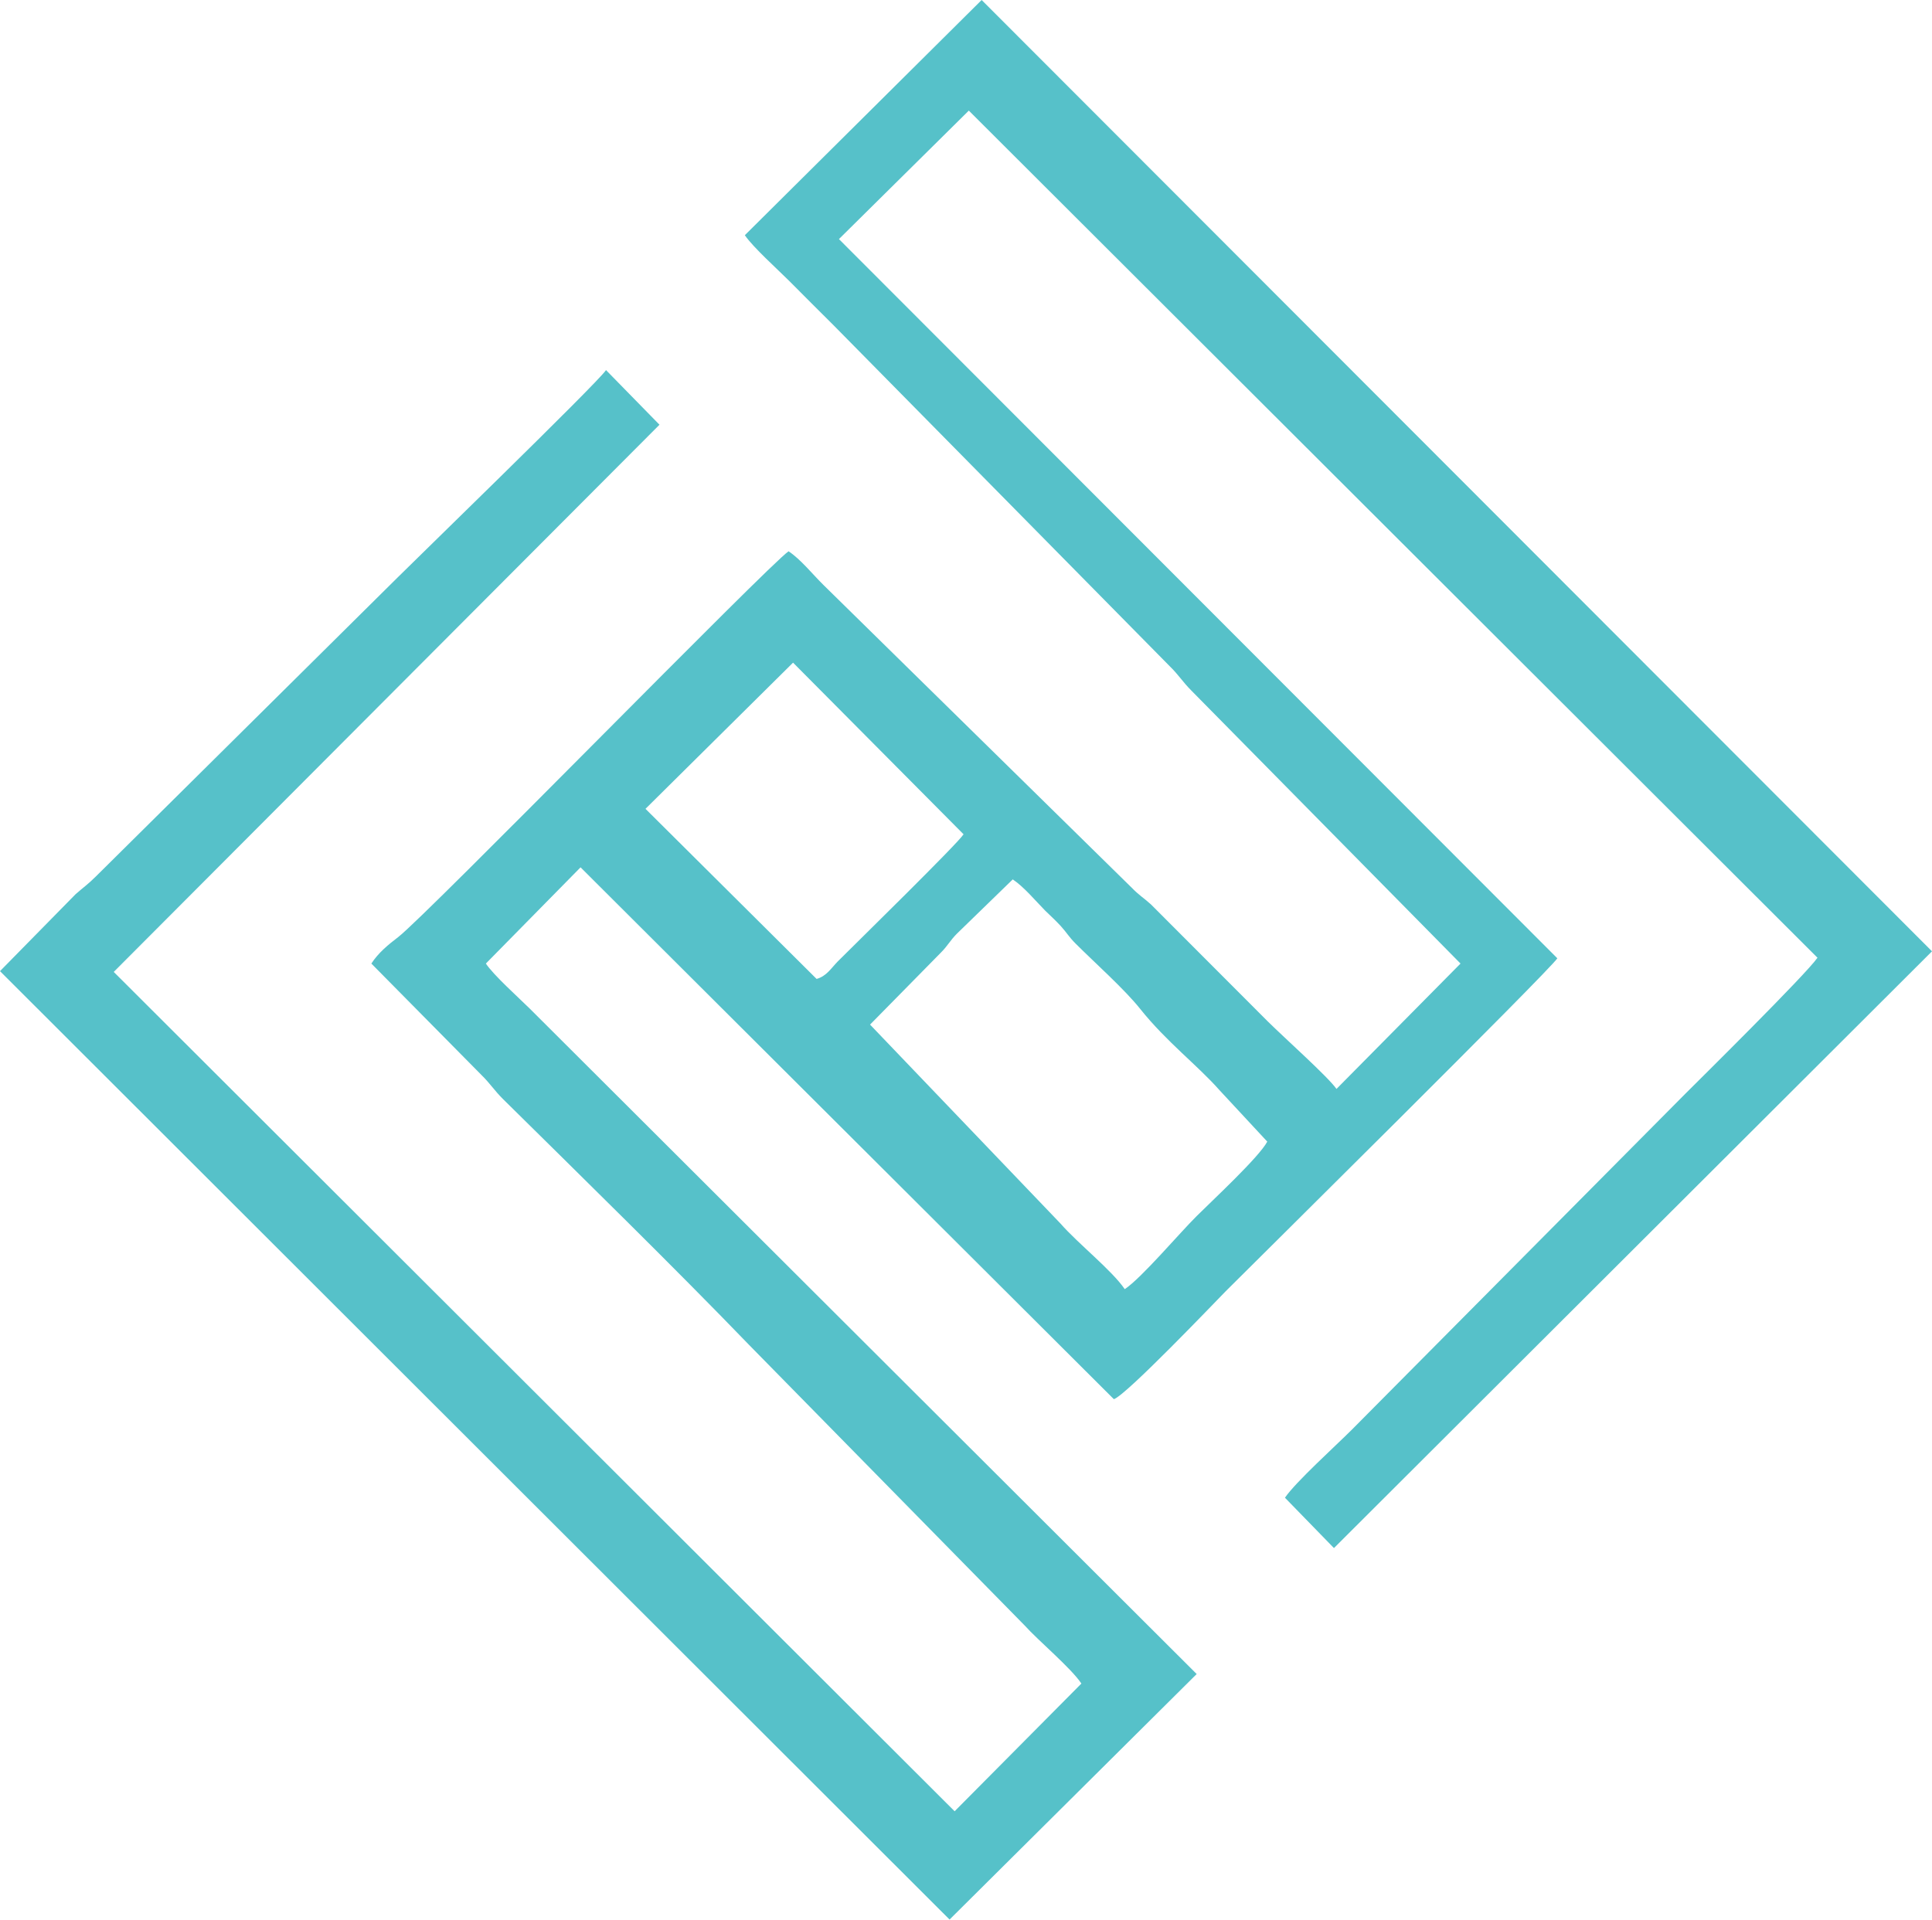
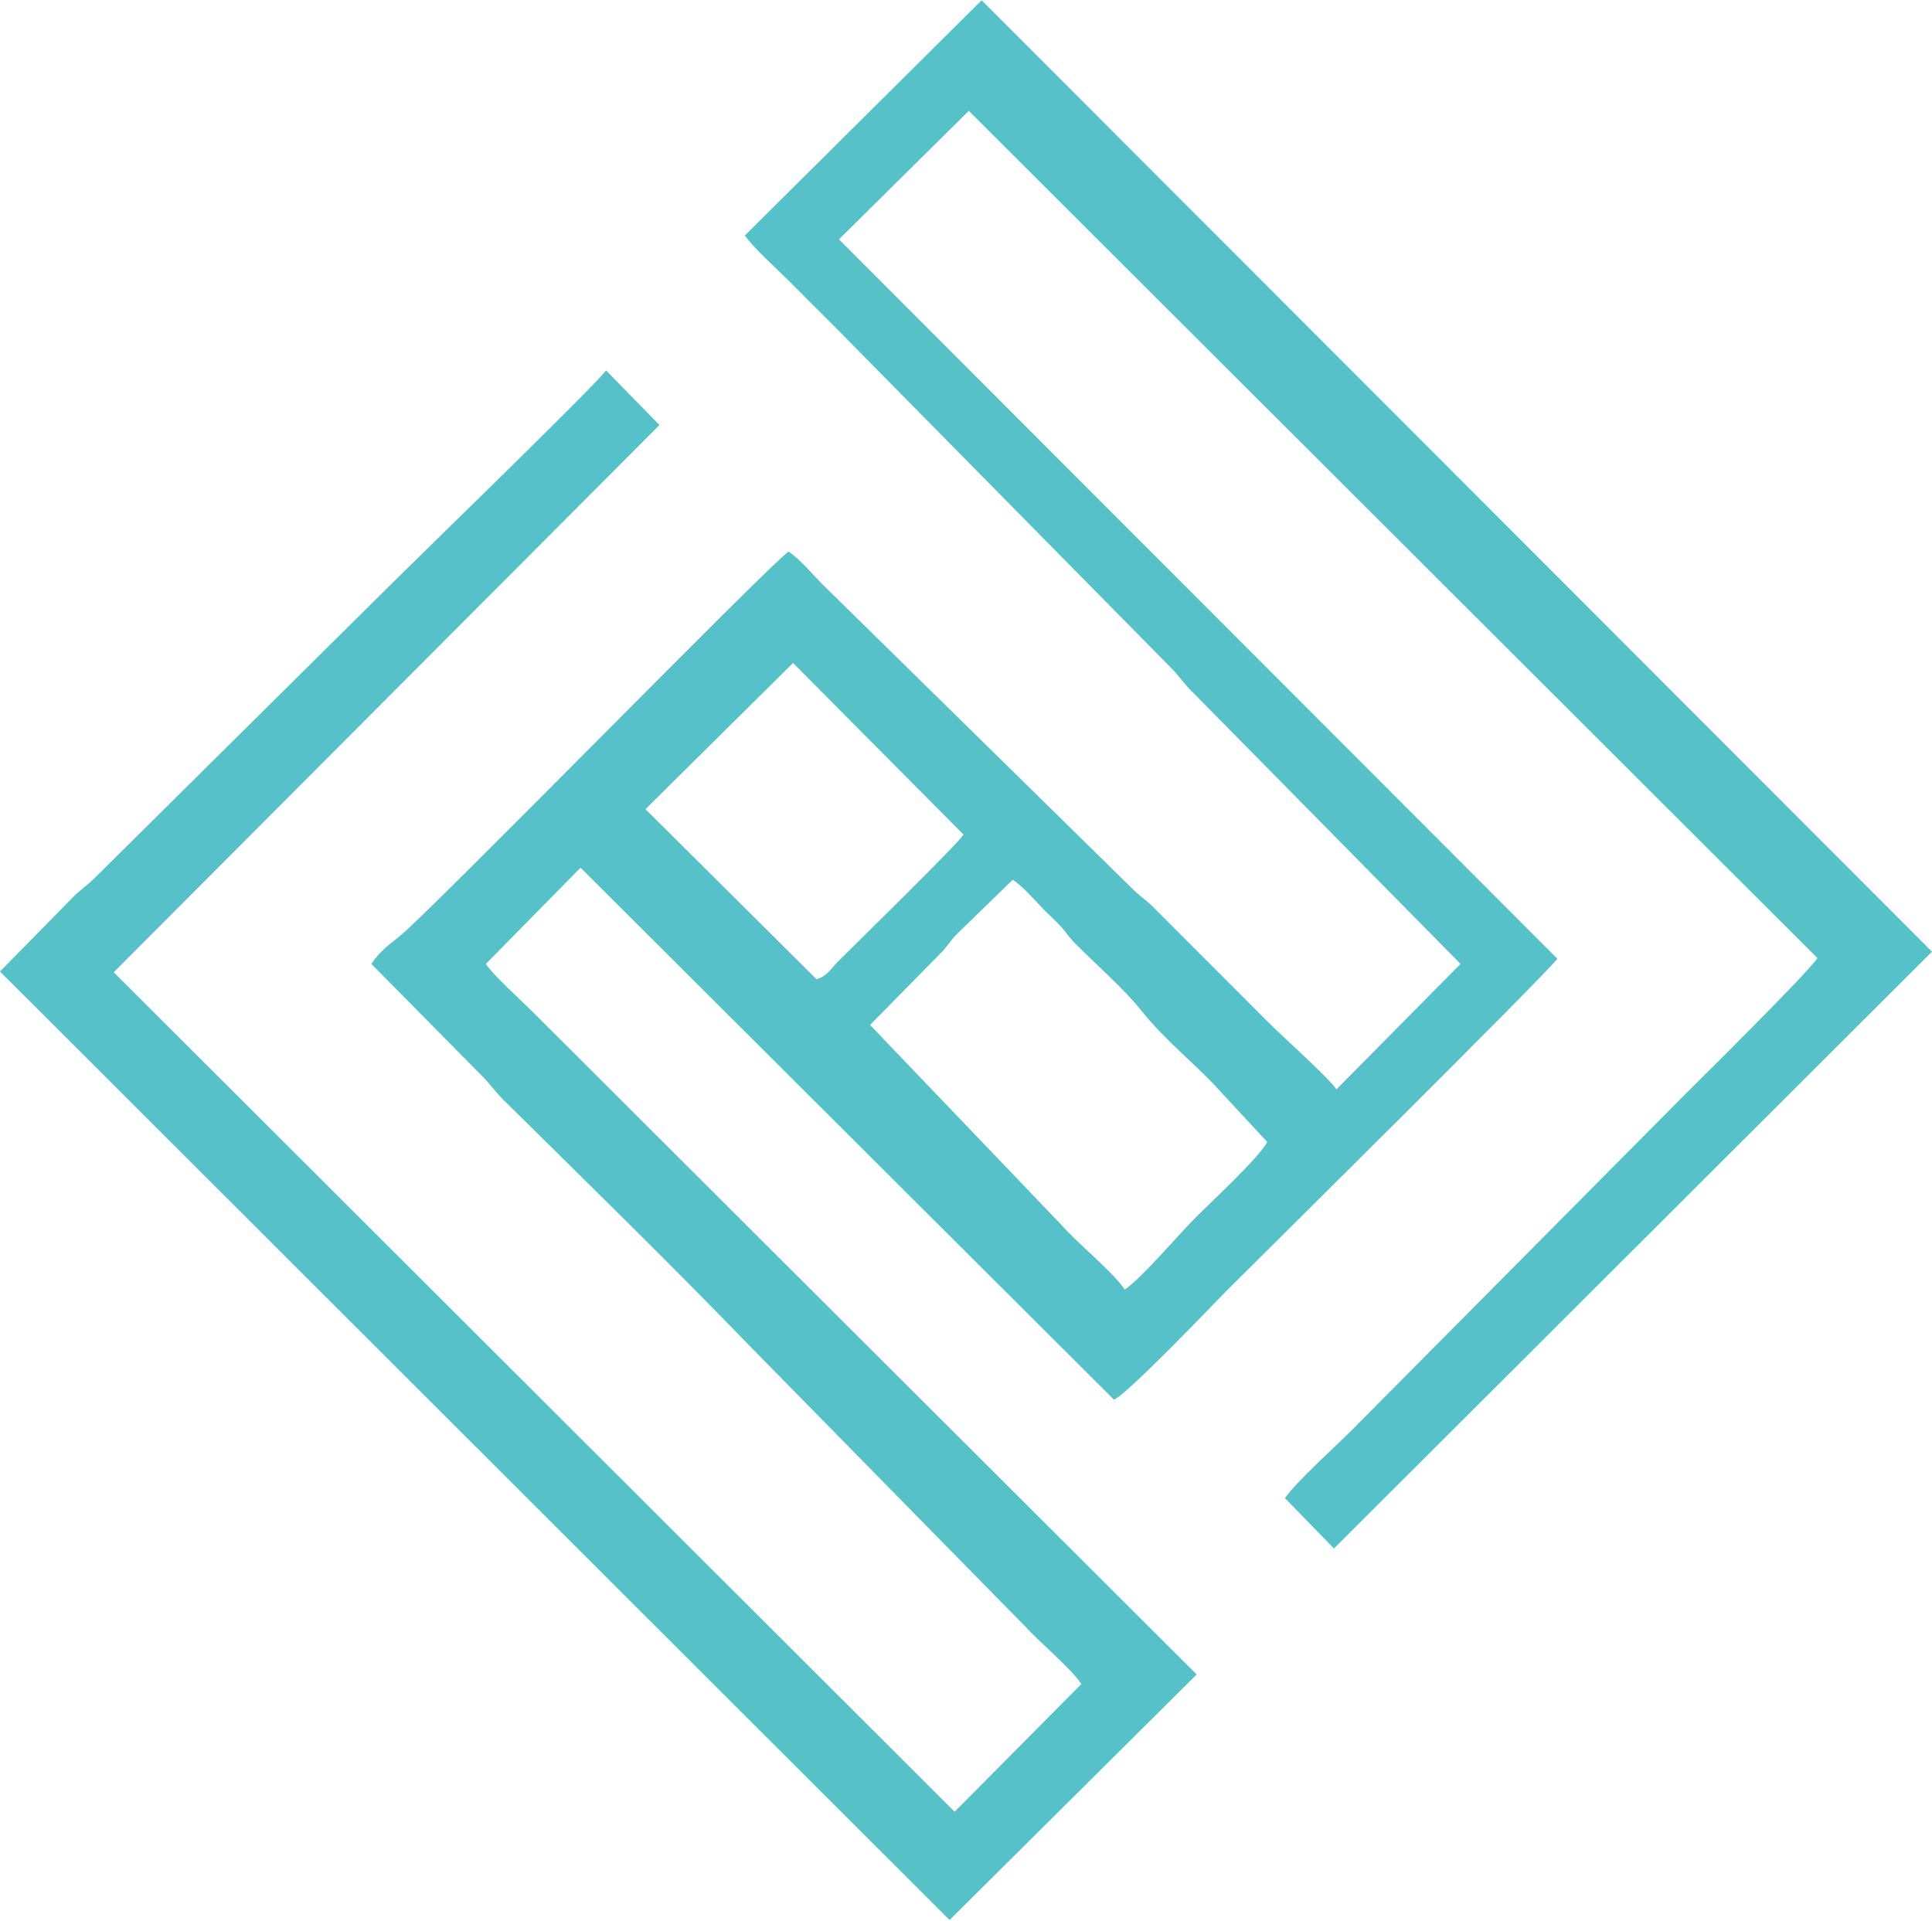
- <svg xmlns="http://www.w3.org/2000/svg" viewBox="10063.0 7360.0 9936.0 9874.0">
+ <svg xmlns="http://www.w3.org/2000/svg" viewBox="10063.0 7360.0 9936.0 9874.0" width="668" height="664">
  <g transform="translate(10063.00,7360.00) scale(0.999899,0.999899)">
    <path fill="#56C1C9" fill-rule="evenodd" d="M4475 5271l364-370c37-37 47-62 84-99l286-278c58 39 115 108 167 161 29 28 52 49 79 78 32 35 41 55 78 92 99 99 251 234 332 336 136 170 294 289 407 417l246 265c-42 80-284 304-363 383-88 87-283 318-370 376-66-97-242-236-330-337zM4475 5271zM3320 4161l759-752 877 883c-33 51-550 557-648 655-34 35-57 75-108 89zM3320 4161zM3831 1210c43 63 169 176 229 236 79 79 149 150 229 229l1728 1753c46 45 66 80 111 125l1384 1404-638 645c-41-60-264-259-353-347l-602-603c-39-35-59-45-98-85l-1585-1557c-58-57-116-131-180-174-101 68-1861 1871-2007 1984-55 42-103 82-139 137l566 573c45 44 65 78 111 124 403 398 881 866 1264 1263l1420 1446c69 77 238 218 291 298l-652 657-4325-4318 2807-2815-275-281c-49 72-1012 1005-1164 1158l-1459 1446c-42 42-63 55-105 92l-389 396 4884 4879 1271-1263-3430-3423c-60-59-186-172-226-232l487-495 2743 2736c62-19 520-499 576-556 134-134 1659-1643 1705-1712l-3695-3700 668-661 4365 4358c-61 88-613 633-681 701l-1714 1727c-83 83-290 270-344 350l252 259 3076-3070-4888-4894z" />
  </g>
  <g transform="translate(13828.00,20954.00) scale(0.999644,0.999251)">
    <path fill="#56C1C9" fill-rule="evenodd" d="M501 511c0 65 33 161 62 200 42 55 117 35 226 35 439 0 406-34 406 316h-707c-277 0-222-312-222-538-322 0-262-62-262 275 0 320 152 537 458 537h2344v-943h-262v669h-510v-669h-262v669h-314c0-202 19-403-182-528-138-87-262-62-474-62 41-77 231-412 236-472h-288c-35 53-249 463-249 511z" />
  </g>
  <g transform="translate(10888.00,21342.00) scale(0.999587,0.999233)">
    <path fill="#56C1C9" fill-rule="evenodd" d="M1938 830c-287 0-276-459-13-459 140 0 236 70 236 236 0 115-102 223-223 223zM1938 830zM209 960c0 102-160 54-209 54 0 97 13 154 13 261 139 67 458 35 458-328h1100c30 0 53 35 78 54 208 153 449 134 627-43 344-343 22-862-285-862-163 0-259 4-391 147-133 145-134 255-134 429h-340v-668c-167 0-262-23-262 39v629h-393v-668h-262z" />
  </g>
  <g transform="translate(7590.00,20949.00) scale(0.999531,0.999254)">
    <path fill="#56C1C9" fill-rule="evenodd" d="M0 43v1297h2134v-904c0-64-96-39-262-39v668h-393v-668c-166 0-261-25-261 39v629h-957v-1061c-166 0-261-23-261 39z" />
  </g>
  <g transform="translate(20782.00,21347.00) scale(0.999369,0.999229)">
    <path fill="#56C1C9" fill-rule="evenodd" d="M510 274h40v394h-92c-251 0-280-394 52-394zM510 274zM537 943c-10 40-5 38-34 58-87 60-295-16-373-18 6 76 20 199 26 275 91 7 121 39 250 39 225 0 392-130 392-354h786v-943h-261v668h-512v-668h-248c-468 0-650 370-525 668 84 200 257 275 499 275z" />
  </g>
  <g transform="translate(17562.00,18907.00) scale(0.999057,0.999243)">
    <path fill="#56C1C9" fill-rule="evenodd" d="M760 516l3 4c0 0-5-3-3-4zM760 516zM0 1315h300v-550c0-95-13-131-13-223 2 3 4 4 5 9l11 28c38 121 111 554 155 645h144c5-49 27-117 37-160 23-92 95-456 121-496v747c180 0 301 28 301-39v-1232c0-65-217-39-341-39-4 49-32 123-46 176-20 68-34 115-53 184-20 70-31 115-50 185-22 73-34 111-34 202-2-3-4-11-4-9l-157-565c-8-30-16-54-25-93-25-104 21-80-351-80z" />
  </g>
  <g transform="translate(22286.00,18906.00) scale(0.998925,0.999244)">
    <path fill="#56C1C9" fill-rule="evenodd" d="M300 491c0-34 21-2 8 0 0 0-8 36-8 0zM300 491zM0 45v1232c0 68 138 39 327 39v-472c0-127-13-202-13-327 1 3 4 4 4 8 1 5 4 7 5 9l30 75c13 33 26 71 39 104l192 518c38 107-21 85 306 85 31 0 40-9 40-39v-1232c0-67-139-39-327-39v511c0 119 13 184 13 301l-226-601c-20-63-62-148-76-211-123 0-314-25-314 39z" />
  </g>
  <g transform="translate(8924.00,18911.00) scale(0.998911,0.999239)">
    <path fill="#56C1C9" fill-rule="evenodd" d="M315 512l-15-25zM315 512c2 3 4 4 5 9l220 593c22 57 50 142 77 198h301v-1311h-314c0 135 0 271 0 407 0 150 13 270 13 405-2-2-4-10-5-8 0 2-4-6-4-8l-293-796c-79 0-159-1-237-1-89 0-78-13-77 171l-1 1090c6 60 15 52 78 52 82 1 167-1 250-1 0-135 0-271 0-407 0-149-13-249-13-393z" />
  </g>
  <g transform="translate(5247.00,18906.00) scale(0.998909,0.99924)">
    <path fill="#56C1C9" fill-rule="evenodd" d="M0 1316h314v-590c0-94-14-131-14-222l10 17c2 3 12 26 12 27 8 21 12 32 18 47l263 721h314v-1310c-189 0-328-28-328 39 0 320 0 464 27 786-33-37-141-364-162-415l-116-317c-41-118 4-93-338-93z" />
  </g>
  <g transform="translate(19106.00,21342.00) scale(0.999347,0.999136)">
    <path fill="#56C1C9" fill-rule="evenodd" d="M1270 43v629h-393v-550h-262v747c-419 0-354 6-354-747h-261v590c0 490 488 445 838 445 59 0 39-67 39-210h655v-943c-167 0-262-23-262 39z" />
  </g>
  <g transform="translate(13583.00,18887.00) scale(0.99899,0.999265)">
    <path fill="#56C1C9" fill-rule="evenodd" d="M342 968v-576c0-161 301-162 301-14v603c0 156-301 166-301-13zM342 968zM1 575c0 493-41 786 525 786 133 0 273-39 343-102 159-143 116-552 116-802 0-155-38-274-121-351-160-146-625-145-768 27-81 98-95 267-95 442z" />
  </g>
  <g transform="translate(12563.00,18913.00) scale(0.998914,0.999237)">
    <path fill="#56C1C9" fill-rule="evenodd" d="M563 1075c-96 22-134 13-249 13v-342c277 0 275-18 275 223 0 45-11 78-26 106zM563 1075zM498 550h-184v-328c276 0 249-25 249 263 0 30-35 65-65 65zM498 550zM0 1310h589c442 0 381-612 171-668 104-156 117-47 117-381 0-170-147-261-327-261h-550z" />
  </g>
  <g transform="translate(11437.00,18886.00) scale(0.998969,0.999267)">
    <path fill="#56C1C9" fill-rule="evenodd" d="M485 1100c-105 0-157-52-157-157v-499c0-185 86-170 196-170 94 0 118 89 118 184v459c0 116-43 183-157 183zM485 1100zM0 405v577c0 119 61 239 130 289 164 116 840 222 840-315v-538c0-303-198-418-485-418-295 0-485 112-485 405z" />
  </g>
  <g transform="translate(6321.00,18884.00) scale(0.998969,0.999268)">
    <path fill="#56C1C9" fill-rule="evenodd" d="M472 1103c-98 0-144-59-144-158v-524c0-160 107-145 196-145 104 0 118 106 118 211v418c0 132-39 198-170 198zM472 1103zM0 382v602c0 120 57 239 128 291 127 94 842 250 842-330v-498c0-158-37-260-121-338-170-156-849-204-849 273z" />
  </g>
  <g transform="translate(10417.00,18907.00) scale(0.998909,0.999254)">
    <path fill="#56C1C9" fill-rule="evenodd" d="M459 620h-132v-380c251 0 223-21 223 288 0 61-30 92-91 92zM459 620zM0 44v1231c0 68 138 39 327 39v-458h78c0 139 49 234 126 334 68 90 184 151 320 151 2-105 63-210 66-315-185 0-198-157-223-209 175-41 196-248 196-407 0-486-354-405-851-405-30 0-39 9-39 39z" />
  </g>
  <g transform="translate(19303.00,18913.00) scale(0.998908,0.999251)">
    <path fill="#56C1C9" fill-rule="evenodd" d="M444 616h-130v-381c244 0 236-24 236 276 0 63-41 105-106 105zM444 616zM0 1310h314v-459h78c20 239 193 485 420 485 52 0 52-100 63-146l33-127c4-32 18-7-5-30-14-14-192-16-209-221 207-48 183-336 183-485 0-222-158-327-379-327h-498z" />
  </g>
  <g transform="translate(21266.00,18886.00) scale(0.998844,0.999254)">
    <path fill="#56C1C9" fill-rule="evenodd" d="M315 405c0-186 235-179 235 13v420h-235zM315 405zM0 405v930c386 0 315 68 315-274h235v274h315v-917c0-277-158-418-433-418-274 0-432 133-432 405z" />
  </g>
  <g transform="translate(23883.00,18886.00) scale(0.998844,0.999251)">
    <path fill="#56C1C9" fill-rule="evenodd" d="M315 393c0-150 235-178 235 13v432h-235zM315 393zM0 406v930h315v-274h235v274h315v-943c0-262-178-393-433-393-274 0-432 133-432 406z" />
  </g>
  <g transform="translate(16080.00,18888.00) scale(0.998929,0.999265)">
    <path fill="#56C1C9" fill-rule="evenodd" d="M4 456c0 580-79 904 511 904 272 0 425-157 419-405s-81-197-327-197c-93 0 74 215-36 304-71 58-227 52-227-82v-603c0-149 263-137 263 0 0 82-13 168-39 223h327c32-136 72-288-26-445-99-156-391-184-601-129-201 54-264 231-264 430z" />
  </g>
  <g transform="translate(16882.00,20949.00) scale(0.99908,0.999254)">
    <path fill="#56C1C9" fill-rule="evenodd" d="M0 43v1297h1087v-943c-167 0-262-25-262 39v629h-564v-1061c-166 0-261-23-261 39z" />
  </g>
  <g transform="translate(20284.00,18913.00) scale(0.998852,0.999237)">
    <path fill="#56C1C9" fill-rule="evenodd" d="M26 261h433l-231 452c-46 76-72 145-118 222-101 170-110 195-110 336 0 30 9 39 39 39h826c0-331 95-262-472-262 35-66 446-823 446-878v-170h-813z" />
  </g>
  <g transform="translate(7354.00,18911.00) scale(0.998969,0.999239)">
    <path fill="#56C1C9" fill-rule="evenodd" d="M642 1311l328-1309h-328l-118 733c-7 42-12 78-21 124l-19 85c-11 29-3 12-12 27 0-88-114-718-137-873-17-120 41-96-335-96 0 68 66 318 86 397l215 874c17 52 17 40 91 39 83 0 166-1 250-1z" />
  </g>
  <g transform="translate(14657.00,18913.00) scale(0.998788,0.999239)">
    <path fill="#56C1C9" fill-rule="evenodd" d="M0 261h248v1009c0 66 120 39 302 39 30 0 39-9 39-39v-1009h236v-261h-825z" />
  </g>
  <g transform="translate(10312.00,21347.00) scale(0.997938,0.999226)">
    <path fill="#56C1C9" fill-rule="evenodd" d="M222 877c0 51-10 99-26 132-130 31-76 0-196 0 9 20 26 239 26 275 172 4 459 97 459-459v-825h-263z" />
  </g>
  <g transform="translate(18059.00,21347.00) scale(0.997881,0.999231)">
    <path fill="#56C1C9" fill-rule="evenodd" d="M209 930c0 134-154 92-209 65 0 112 13 171 13 275 137 66 459 55 459-380v-890h-263z" />
  </g>
  <g transform="translate(9946.00,20954.00) scale(0.996198,0.999251)">
    <path fill="#56C1C9" fill-rule="evenodd" d="M0 39v1297h263v-1336h-224c-30 0-39 9-39 39z" />
  </g>
  <g transform="translate(22077.00,20981.00) scale(0.996689,0.996528)">
    <path fill="#56C1C9" fill-rule="evenodd" d="M0 130c0 218 302 199 302 13 0-202-302-174-302-13z" />
  </g>
  <g transform="translate(17693.00,22341.00) scale(0.996689,0.99654)">
    <path fill="#56C1C9" fill-rule="evenodd" d="M0 144c0 26 26 85 42 102 80 82 260 40 260-89 0-226-302-189-302-13z" />
  </g>
  <g transform="translate(10508.00,20980.00) scale(0.996656,0.99654)">
    <path fill="#56C1C9" fill-rule="evenodd" d="M0 131c0 188 194 182 259 116 86-89 25-247-101-247-86 0-158 48-158 131z" />
  </g>
  <g transform="translate(19407.00,21085.00) scale(0.996633,0.99654)">
    <path fill="#56C1C9" fill-rule="evenodd" d="M0 131c0 98 38 158 144 158 218 0 189-289 0-289-68 0-144 58-144 131z" />
  </g>
  <g transform="translate(9435.00,20980.00) scale(0.996599,0.99654)">
    <path fill="#56C1C9" fill-rule="evenodd" d="M0 131c0 98 47 158 158 158 181 0 181-289 0-289-86 0-158 48-158 131z" />
  </g>
  <g transform="translate(20114.00,22354.00) scale(0.99654,0.996377)">
    <path fill="#56C1C9" fill-rule="evenodd" d="M0 145c0 167 289 187 289-14 0-166-289-187-289 14z" />
  </g>
  <g transform="translate(20441.00,22354.00) scale(0.99654,0.996377)">
    <path fill="#56C1C9" fill-rule="evenodd" d="M0 131c0 202 289 180 289 14 0-201-289-180-289-14z" />
  </g>
  <g transform="translate(16515.00,20993.00) scale(0.996503,0.996377)">
    <path fill="#56C1C9" fill-rule="evenodd" d="M0 118c0 83 24 158 130 158 194 0 226-276-13-276-64 0-117 53-117 118z" />
  </g>
  <g transform="translate(8951.00,22356.00) scale(0.99654,0.996364)">
    <path fill="#56C1C9" fill-rule="evenodd" d="M0 130c0 194 289 194 289 0 0-173-289-173-289 0z" />
  </g>
  <g transform="translate(11896.00,22356.00) scale(0.99654,0.996364)">
    <path fill="#56C1C9" fill-rule="evenodd" d="M0 130c0 194 289 194 289 0 0-173-289-173-289 0z" />
  </g>
  <g transform="translate(16188.00,20993.00) scale(0.996516,0.996377)">
    <path fill="#56C1C9" fill-rule="evenodd" d="M0 144c0 75 57 132 130 132 204 0 214-276 0-276-79 0-130 52-130 144z" />
  </g>
  <g transform="translate(11568.00,22356.00) scale(0.99654,0.996364)">
    <path fill="#56C1C9" fill-rule="evenodd" d="M0 129c0 194 289 193 289 0 0-175-289-170-289 0z" />
  </g>
  <g transform="translate(8624.00,22356.00) scale(0.99654,0.996337)">
    <path fill="#56C1C9" fill-rule="evenodd" d="M0 129c0 188 289 196 289 0 0-175-289-170-289 0z" />
  </g>
  <g transform="translate(15416.00,22354.00) scale(0.996466,0.996377)">
    <path fill="#56C1C9" fill-rule="evenodd" d="M0 118c0 83 24 158 130 158 202 0 205-276 0-276-66 0-130 47-130 118z" />
  </g>
  <g transform="translate(15743.00,22351.00) scale(0.996377,0.996441)">
    <path fill="#56C1C9" fill-rule="evenodd" d="M0 121c0 237 276 177 276 40 0-237-276-178-276-40z" />
  </g>
</svg>
